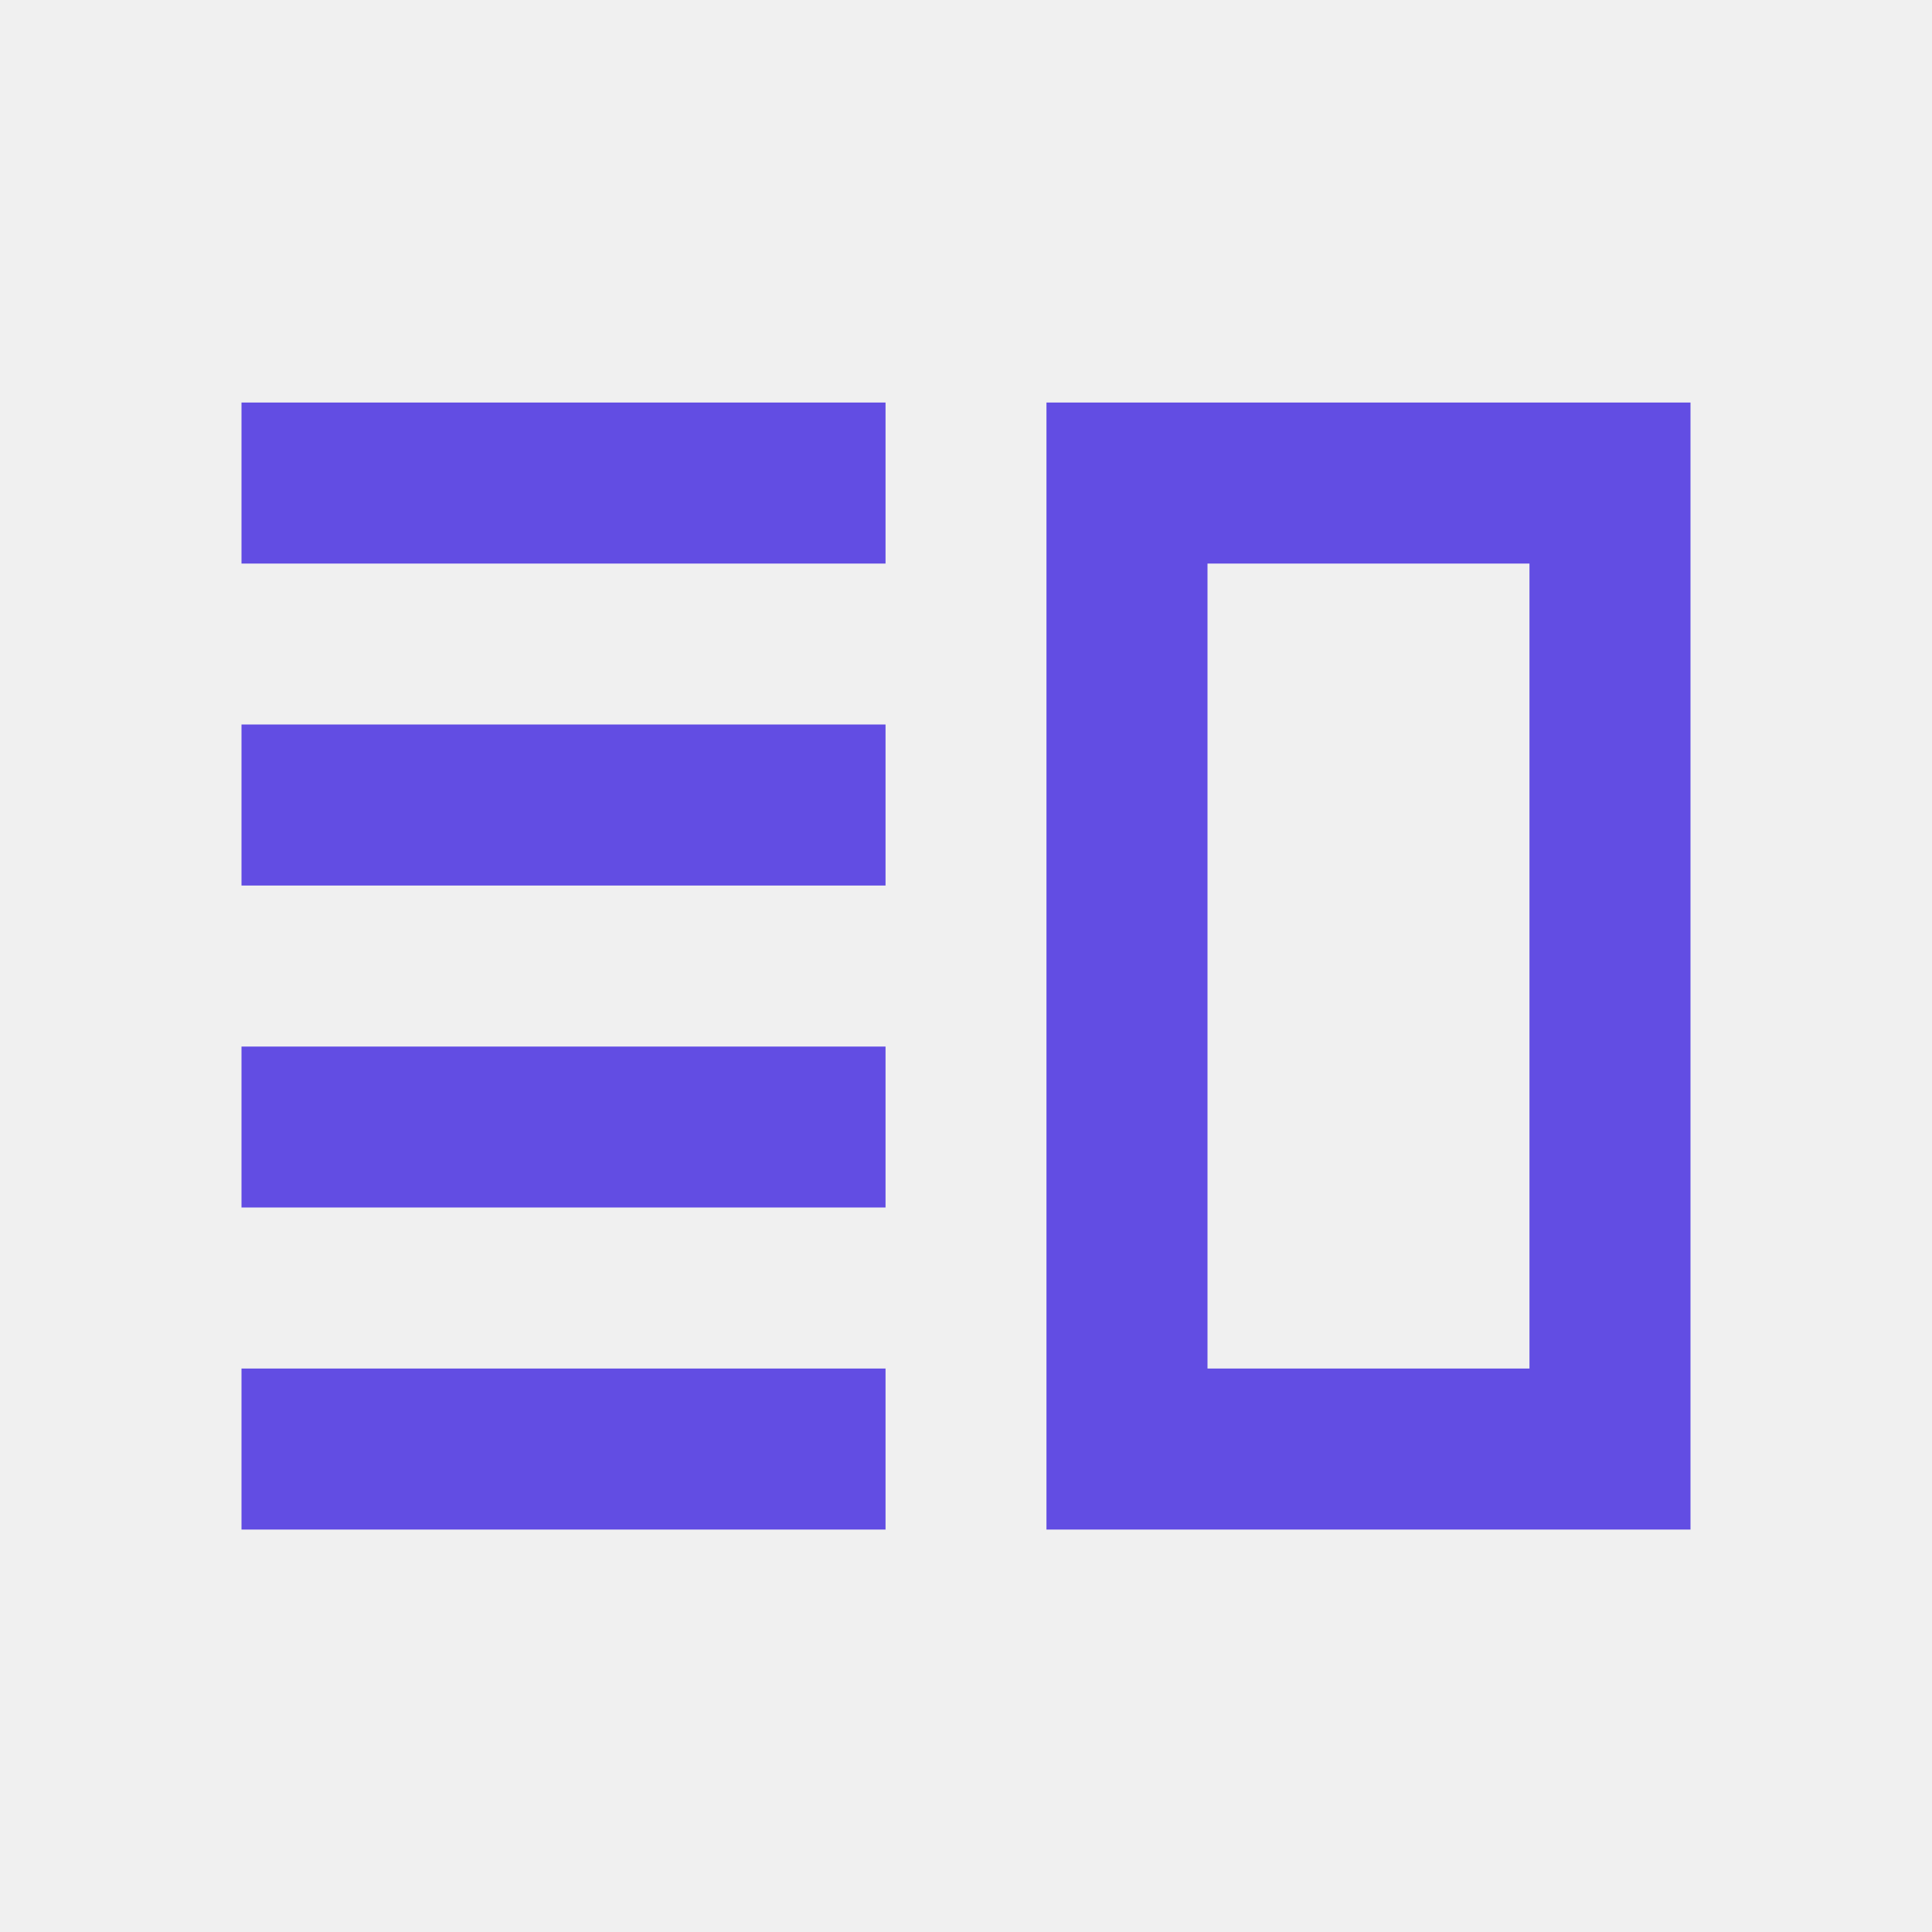
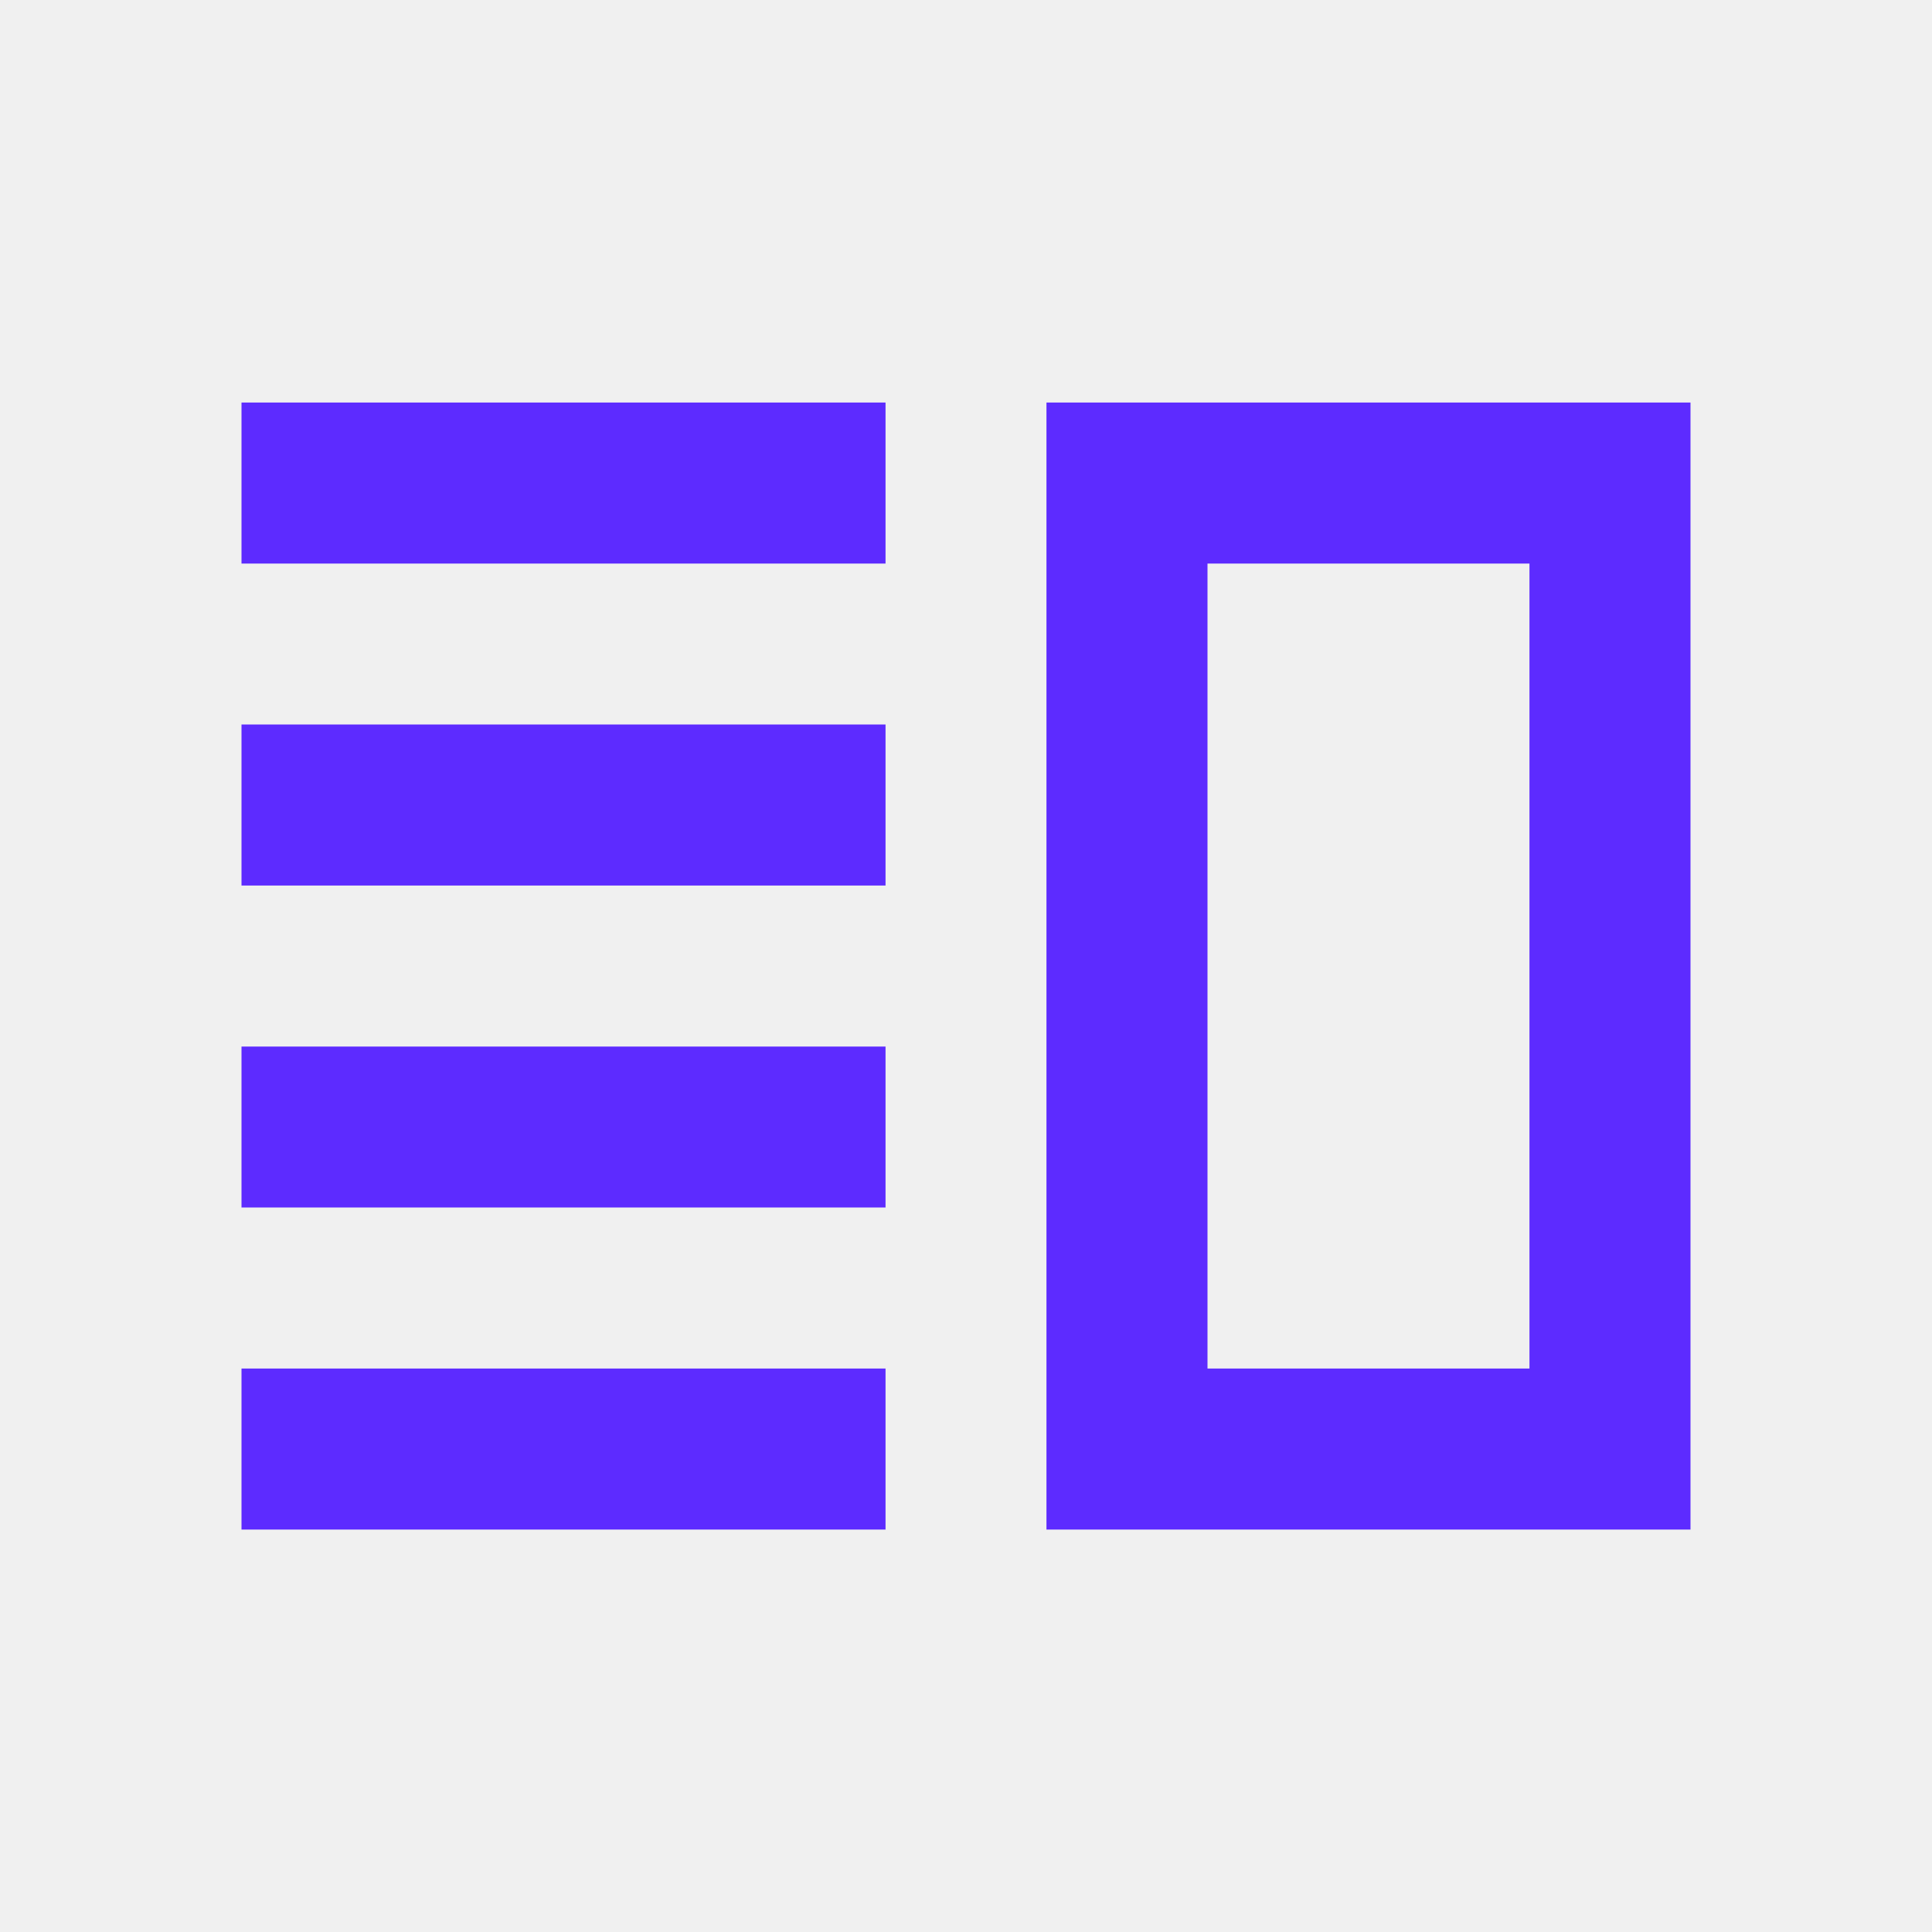
<svg xmlns="http://www.w3.org/2000/svg" width="20" height="20" viewBox="0 0 20 20" fill="none">
  <g clip-path="url(#clip0_7136_10038)">
-     <path d="M2.5 10.834H9.167V12.5H2.5V10.834ZM2.5 14.167H9.167V15.834H2.5V14.167ZM2.5 7.5H9.167V9.167H2.5V7.5ZM2.5 4.167H9.167V5.834H2.5V4.167ZM15.833 5.834V14.167H12.5V5.834H15.833ZM17.5 4.167H10.833V15.834H17.5V4.167Z" fill="#624DE3" />
+     <path d="M2.5 10.834H9.167V12.5H2.5V10.834ZM2.5 14.167H9.167V15.834H2.5V14.167ZM2.5 7.5H9.167V9.167H2.5V7.5ZM2.5 4.167H9.167V5.834H2.5V4.167ZM15.833 5.834V14.167H12.5V5.834H15.833ZM17.5 4.167H10.833V15.834H17.5V4.167Z" fill="#5D2BFF" />
  </g>
  <defs>
    <clipPath id="clip0_7136_10038">
      <rect width="20" height="20" fill="white" />
    </clipPath>
  </defs>
</svg>
